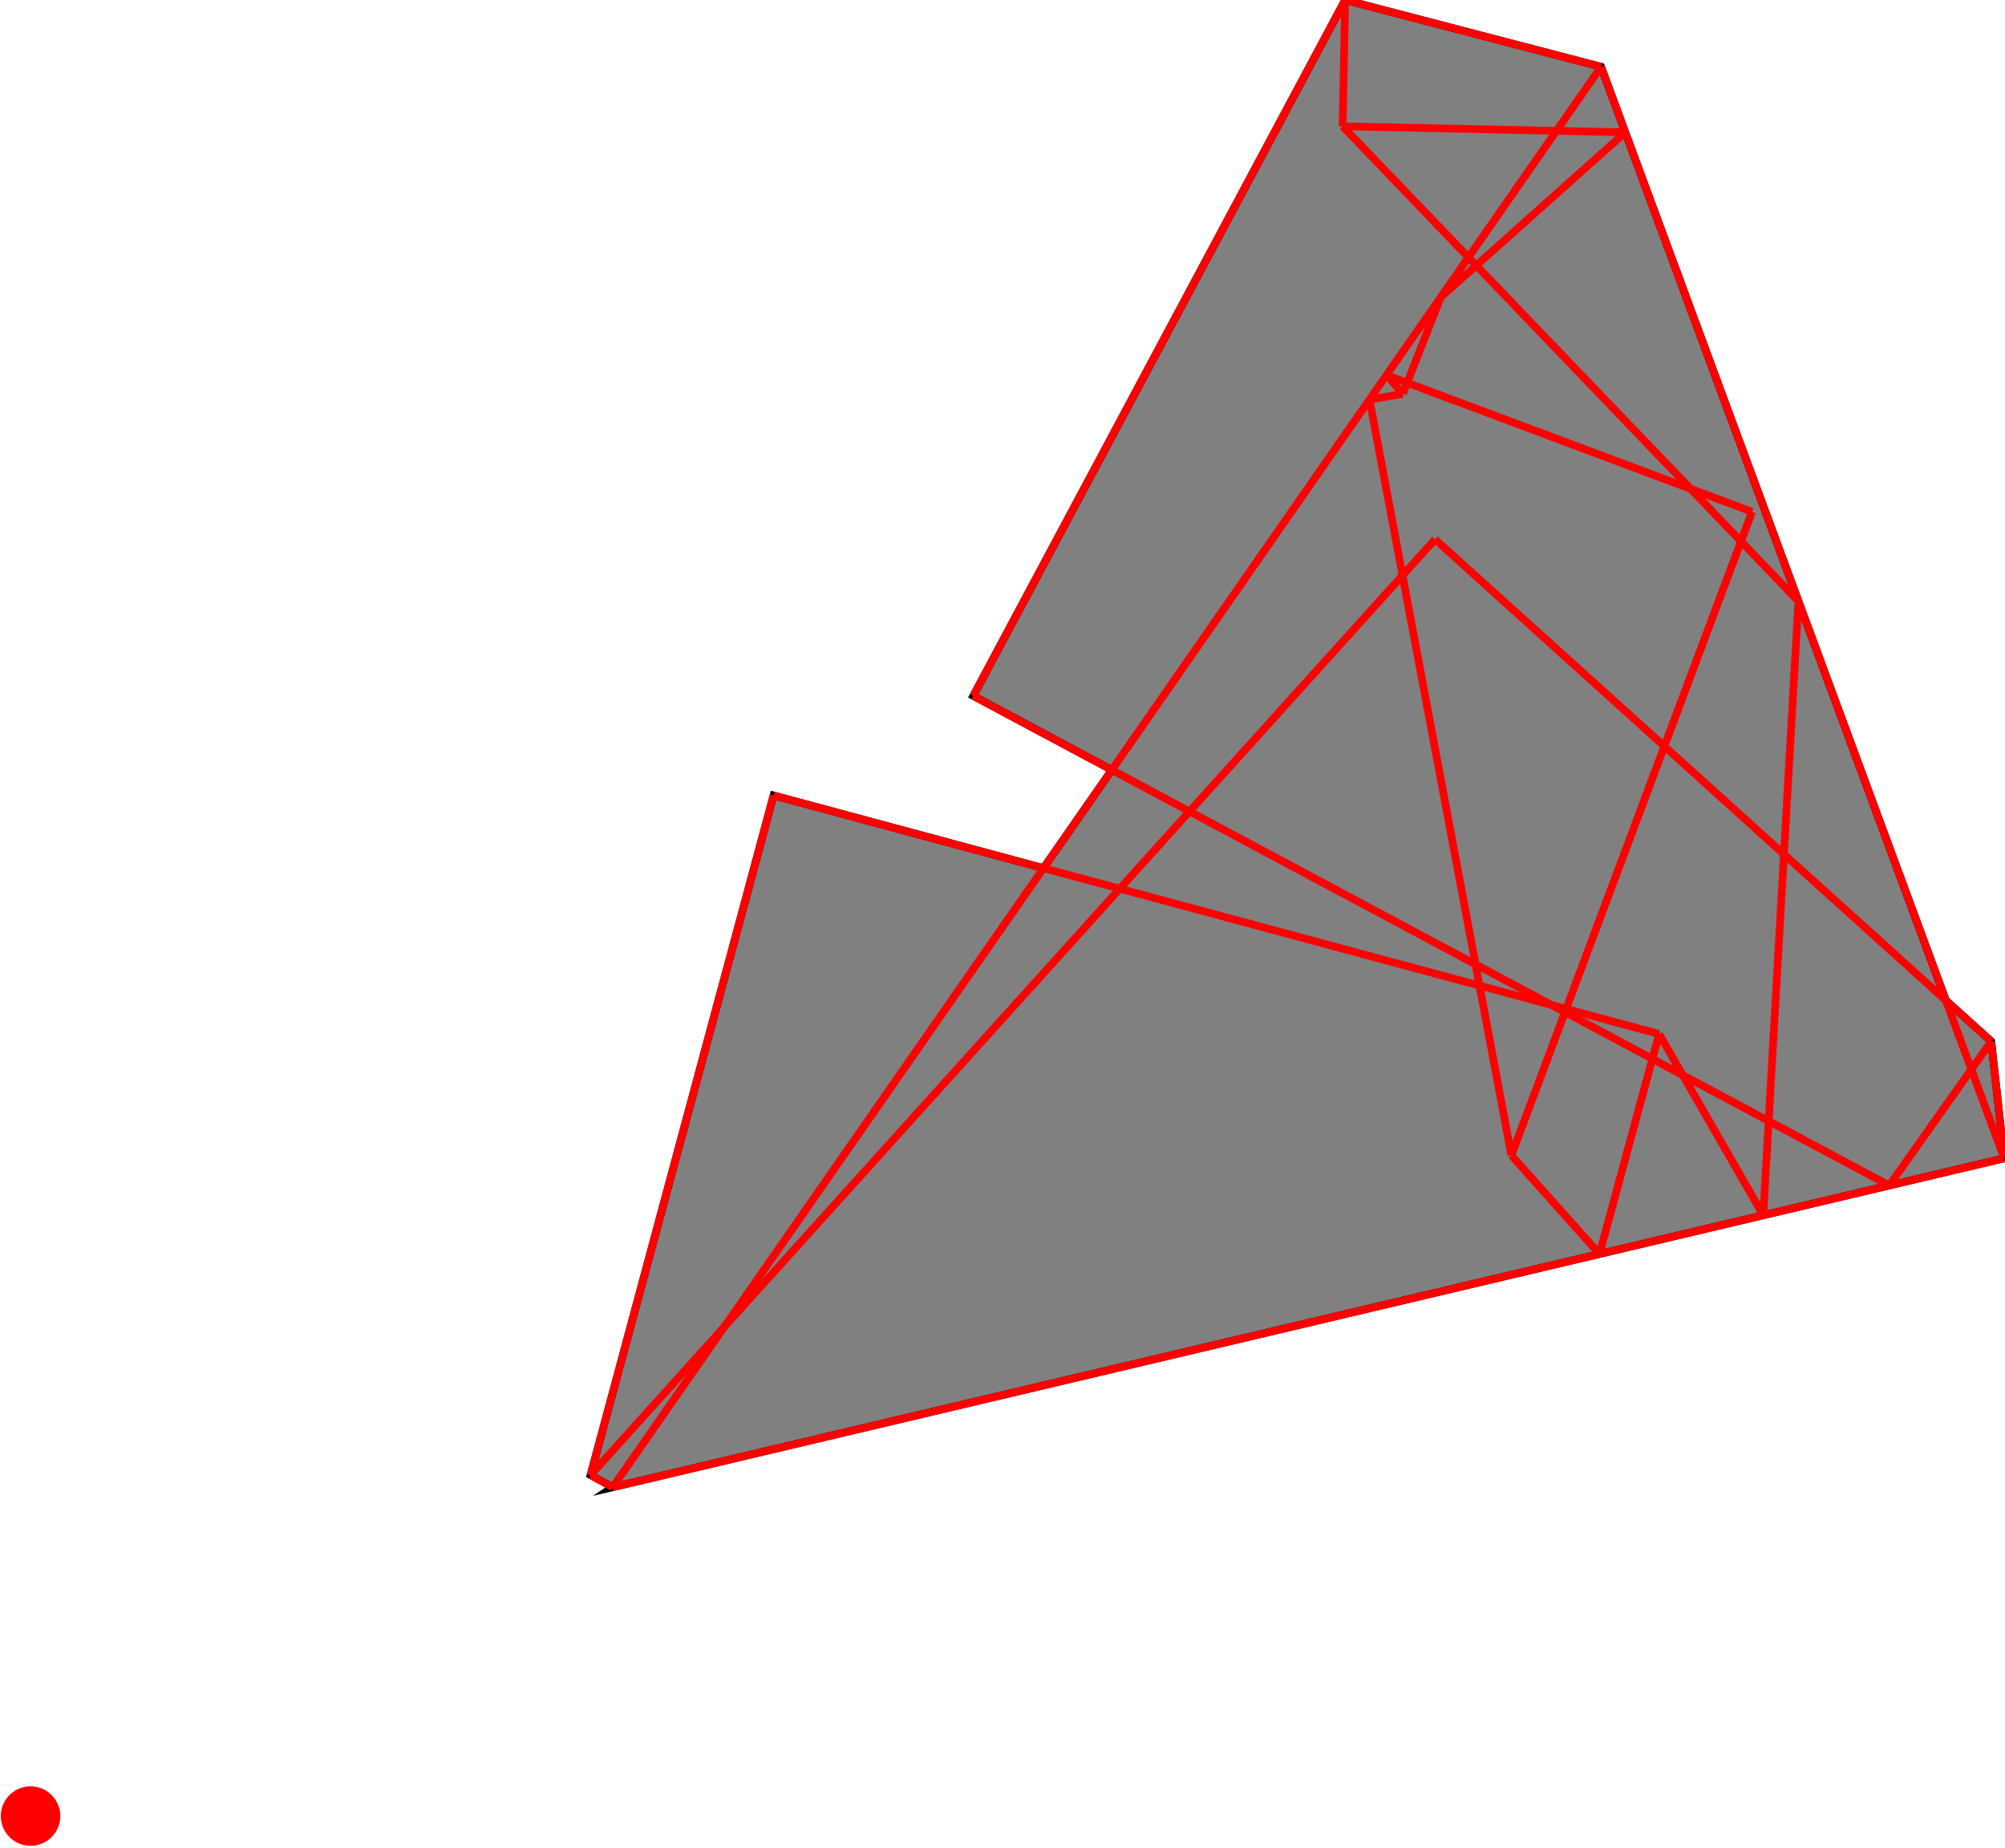
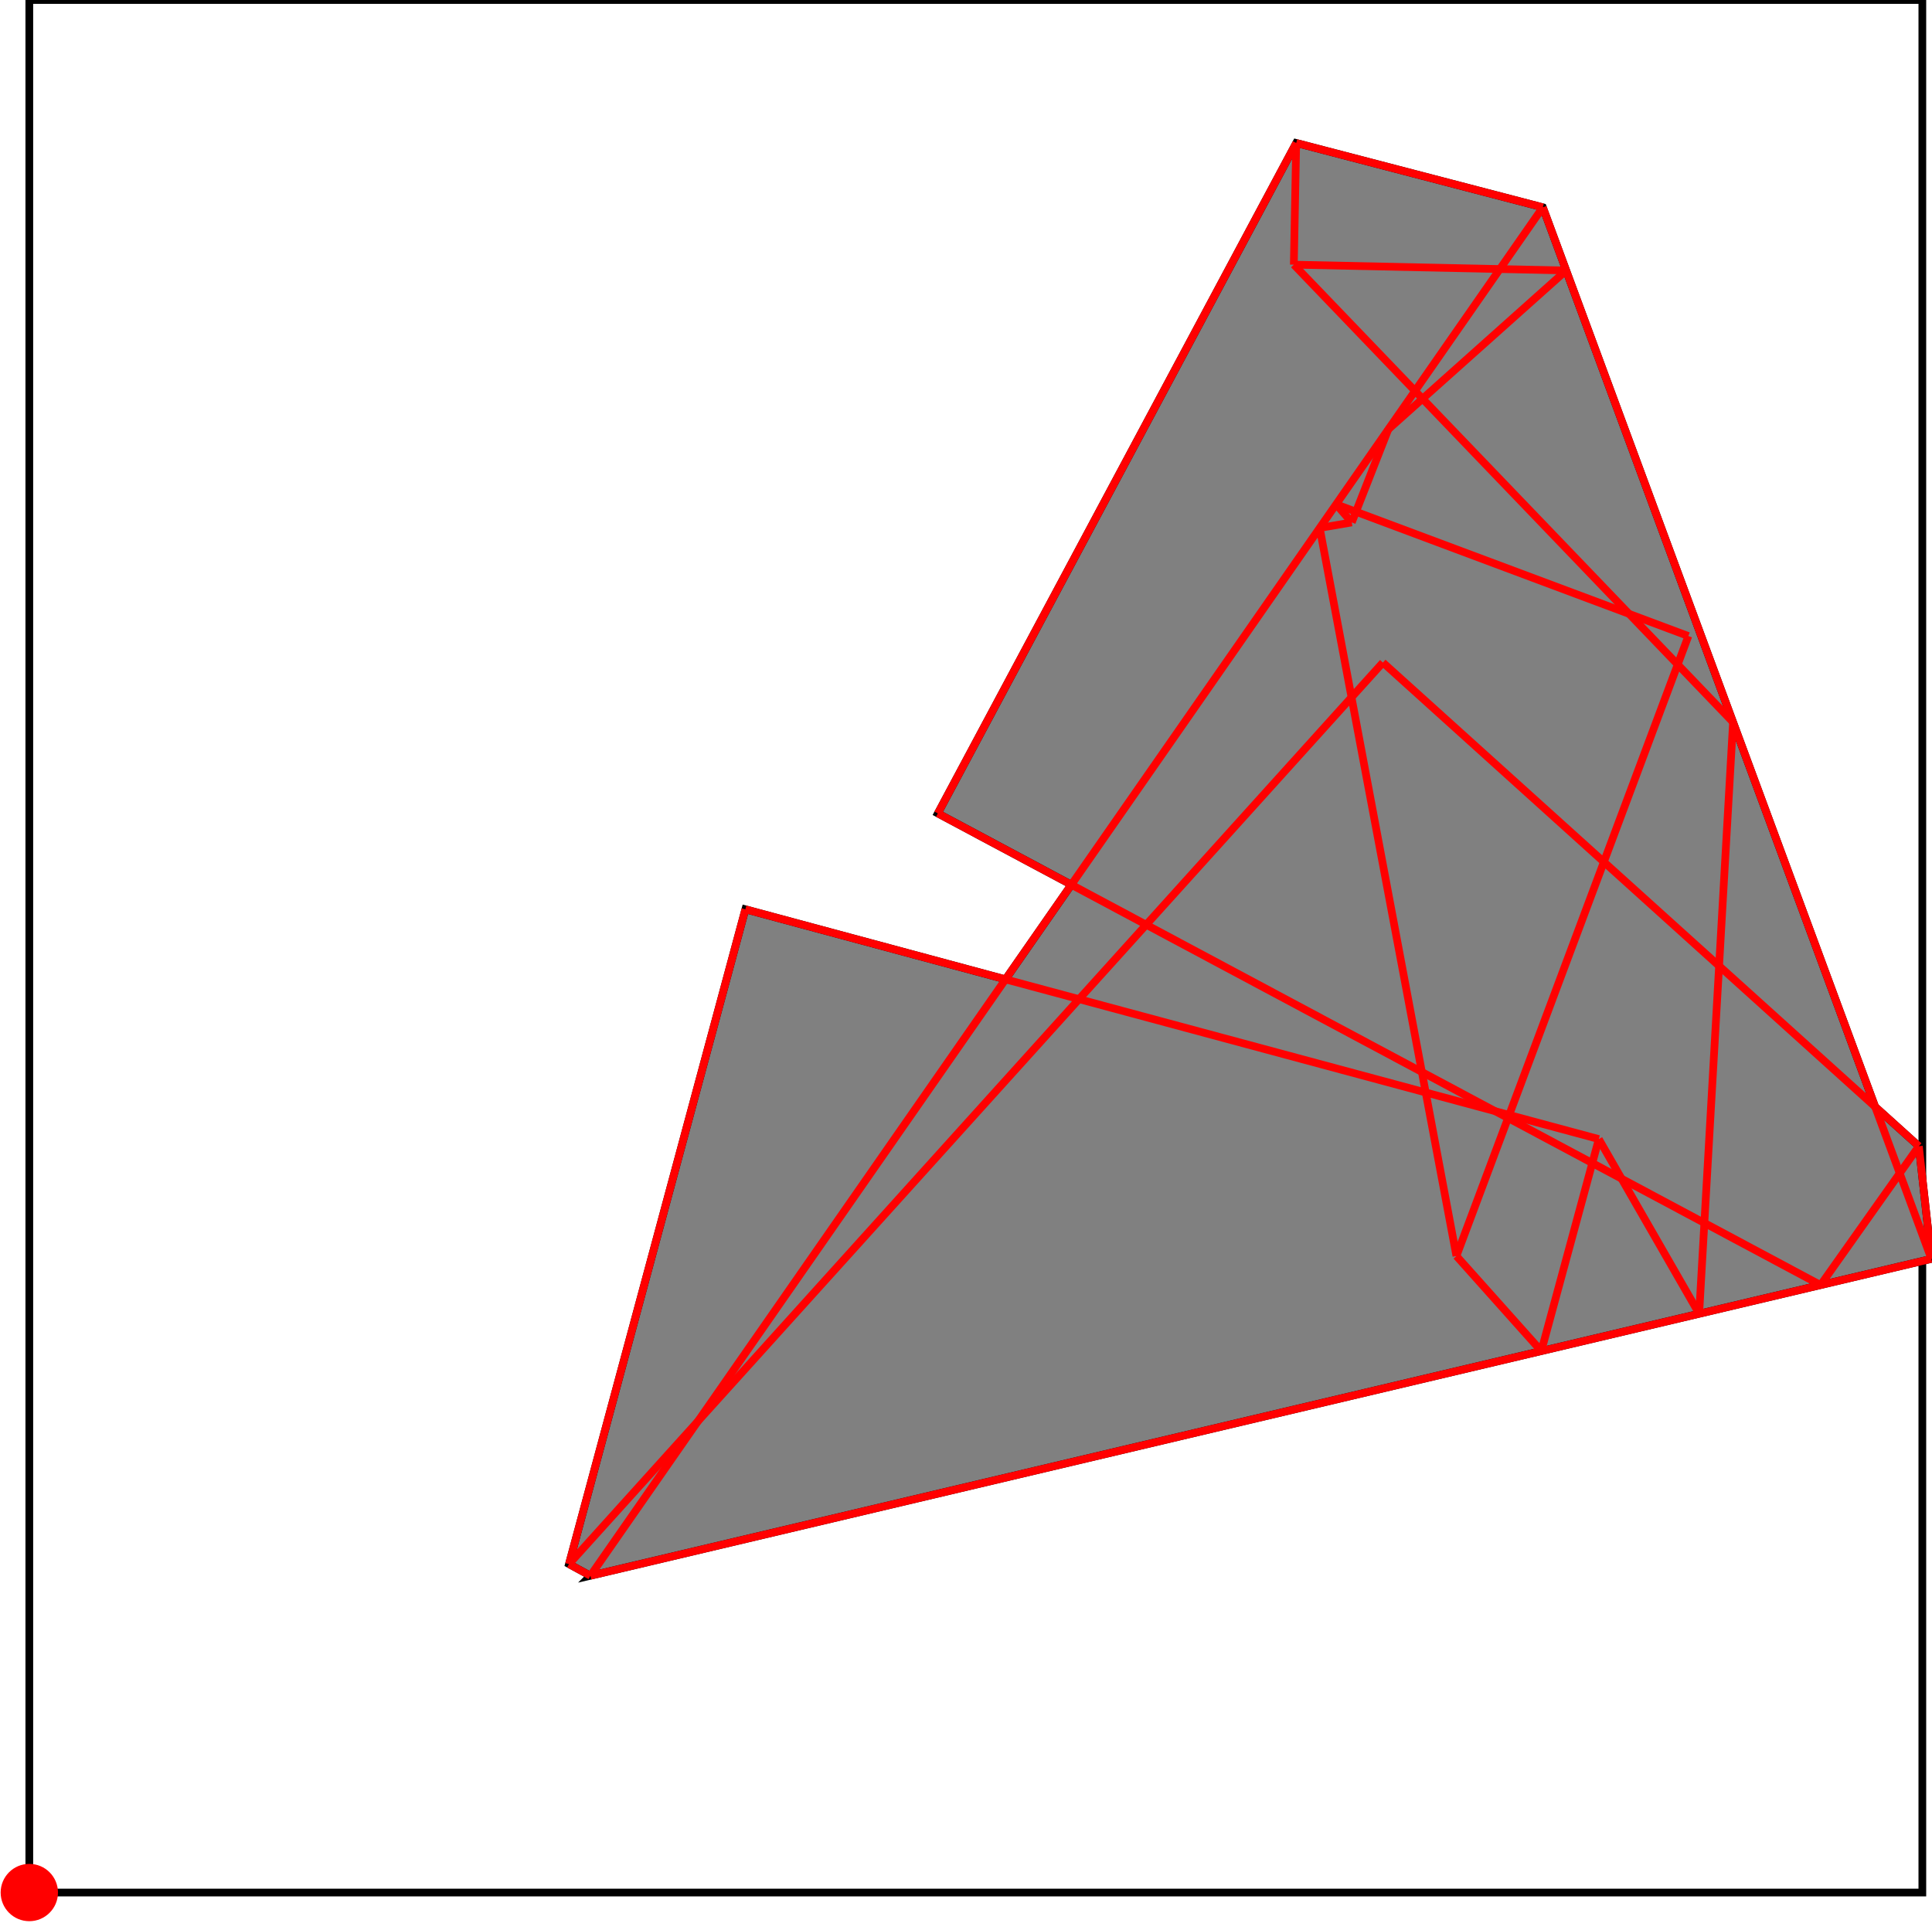
- <svg xmlns="http://www.w3.org/2000/svg" height="460.627" stroke-opacity="1" viewBox="0 0 500 461" font-size="1" width="500" stroke="rgb(0,0,0)" version="1.1">
+ <svg xmlns="http://www.w3.org/2000/svg" height="497.666" stroke-opacity="1" viewBox="0 0 500 498" font-size="1" width="500" stroke="rgb(0,0,0)" version="1.1">
  <defs />
-   <defs />
-   <g stroke-linejoin="miter" stroke-opacity="1.0" fill-opacity="1.0" stroke="rgb(0,0,0)" stroke-width="1.92" fill="rgb(128,128,128)" stroke-linecap="butt" stroke-miterlimit="10.0">
-     <path d="M 152.73,371.139 l 347.27,-82.082 l -3.235,-29.188 l -11.32,-10.218 l -86.058,-232.988 l -63.87,-16.664 l -92.81,173.662 l 34.577,18.479 l -17.054,24.509 l -67.365,-18.143 l -45.679,169.612 l 5.546,3.02 Z" />
+   <g stroke-linejoin="miter" stroke-opacity="1.0" fill-opacity="0.0" stroke="rgb(0,0,0)" stroke-width="1.995" fill="rgb(0,0,0)" stroke-linecap="butt" stroke-miterlimit="10.0">
+     <path d="M 497.666,490.243 l -0,-490.243 h -490.243 l -0,490.243 Z" />
  </g>
-   <defs />
+   <g stroke-linejoin="miter" stroke-opacity="1.0" fill-opacity="1.0" stroke="rgb(0,0,0)" stroke-width="1.995" fill="rgb(128,128,128)" stroke-linecap="butt" stroke-miterlimit="10.0">
+     <path d="M 152.73,408.179 l 347.27,-82.082 l -3.235,-29.188 l -11.32,-10.218 l -86.058,-232.988 l -63.87,-16.664 l -92.81,173.662 l 34.577,18.479 l -17.054,24.509 l -67.365,-18.143 l -45.679,169.612 l 5.546,3.02 Z" />
+   </g>
  <g stroke-linejoin="miter" stroke-opacity="1.0" fill-opacity="1.0" stroke="rgb(0,0,0)" stroke-width="0.0" fill="rgb(255,0,0)" stroke-linecap="butt" stroke-miterlimit="10.0">
-     <path d="M 14.846,453.204 c 0,-4.099 -3.323,-7.423 -7.423 -7.423c -4.099,-0 -7.423,3.323 -7.423 7.423c -0,4.099 3.323,7.423 7.423 7.423c 4.099,0 7.423,-3.323 7.423 -7.423Z" />
+     <path d="M 14.846,490.243 c 0,-4.099 -3.323,-7.423 -7.423 -7.423c -4.099,-0 -7.423,3.323 -7.423 7.423c -0,4.099 3.323,7.423 7.423 7.423c 4.099,0 7.423,-3.323 7.423 -7.423Z" />
  </g>
-   <defs />
-   <g stroke-linejoin="miter" stroke-opacity="1.0" fill-opacity="0.0" stroke="rgb(255,0,0)" stroke-width="1.92" fill="rgb(0,0,0)" stroke-linecap="butt" stroke-miterlimit="10.0">
-     <path d="M 399.386,16.664 l -63.87,-16.664 " />
+   <g stroke-linejoin="miter" stroke-opacity="1.0" fill-opacity="0.0" stroke="rgb(255,0,0)" stroke-width="1.995" fill="rgb(0,0,0)" stroke-linecap="butt" stroke-miterlimit="10.0">
+     <path d="M 399.386,53.704 l -63.87,-16.664 " />
  </g>
-   <defs />
-   <g stroke-linejoin="miter" stroke-opacity="1.0" fill-opacity="0.0" stroke="rgb(255,0,0)" stroke-width="1.92" fill="rgb(0,0,0)" stroke-linecap="butt" stroke-miterlimit="10.0">
-     <path d="M 405.43,33.027 l -70.532,-1.509 " />
+   <g stroke-linejoin="miter" stroke-opacity="1.0" fill-opacity="0.0" stroke="rgb(255,0,0)" stroke-width="1.995" fill="rgb(0,0,0)" stroke-linecap="butt" stroke-miterlimit="10.0">
+     <path d="M 405.43,70.067 l -70.532,-1.509 " />
  </g>
-   <defs />
-   <g stroke-linejoin="miter" stroke-opacity="1.0" fill-opacity="0.0" stroke="rgb(255,0,0)" stroke-width="1.92" fill="rgb(0,0,0)" stroke-linecap="butt" stroke-miterlimit="10.0">
-     <path d="M 437.073,127.72 l -91.222,-34.119 " />
+   <g stroke-linejoin="miter" stroke-opacity="1.0" fill-opacity="0.0" stroke="rgb(255,0,0)" stroke-width="1.995" fill="rgb(0,0,0)" stroke-linecap="butt" stroke-miterlimit="10.0">
+     <path d="M 437.073,164.76 l -91.222,-34.119 " />
  </g>
-   <defs />
-   <g stroke-linejoin="miter" stroke-opacity="1.0" fill-opacity="0.0" stroke="rgb(255,0,0)" stroke-width="1.92" fill="rgb(0,0,0)" stroke-linecap="butt" stroke-miterlimit="10.0">
-     <path d="M 448.649,150.035 l -113.751,-118.517 " />
+   <g stroke-linejoin="miter" stroke-opacity="1.0" fill-opacity="0.0" stroke="rgb(255,0,0)" stroke-width="1.995" fill="rgb(0,0,0)" stroke-linecap="butt" stroke-miterlimit="10.0">
+     <path d="M 448.649,187.074 l -113.751,-118.517 " />
  </g>
-   <defs />
-   <g stroke-linejoin="miter" stroke-opacity="1.0" fill-opacity="0.0" stroke="rgb(255,0,0)" stroke-width="1.92" fill="rgb(0,0,0)" stroke-linecap="butt" stroke-miterlimit="10.0">
-     <path d="M 496.765,259.87 l -138.797,-125.279 " />
+   <g stroke-linejoin="miter" stroke-opacity="1.0" fill-opacity="0.0" stroke="rgb(255,0,0)" stroke-width="1.995" fill="rgb(0,0,0)" stroke-linecap="butt" stroke-miterlimit="10.0">
+     <path d="M 496.765,296.909 l -138.797,-125.279 " />
  </g>
-   <defs />
-   <g stroke-linejoin="miter" stroke-opacity="1.0" fill-opacity="0.0" stroke="rgb(255,0,0)" stroke-width="1.92" fill="rgb(0,0,0)" stroke-linecap="butt" stroke-miterlimit="10.0">
-     <path d="M 349.905,98.291 l -4.054,-4.69 " />
+   <g stroke-linejoin="miter" stroke-opacity="1.0" fill-opacity="0.0" stroke="rgb(255,0,0)" stroke-width="1.995" fill="rgb(0,0,0)" stroke-linecap="butt" stroke-miterlimit="10.0">
+     <path d="M 349.905,135.33 l -4.054,-4.69 " />
  </g>
-   <defs />
-   <g stroke-linejoin="miter" stroke-opacity="1.0" fill-opacity="0.0" stroke="rgb(255,0,0)" stroke-width="1.92" fill="rgb(0,0,0)" stroke-linecap="butt" stroke-miterlimit="10.0">
-     <path d="M 471.316,295.837 l -228.609,-122.175 " />
+   <g stroke-linejoin="miter" stroke-opacity="1.0" fill-opacity="0.0" stroke="rgb(255,0,0)" stroke-width="1.995" fill="rgb(0,0,0)" stroke-linecap="butt" stroke-miterlimit="10.0">
+     <path d="M 471.316,332.877 l -228.609,-122.175 " />
  </g>
-   <defs />
-   <g stroke-linejoin="miter" stroke-opacity="1.0" fill-opacity="0.0" stroke="rgb(255,0,0)" stroke-width="1.92" fill="rgb(0,0,0)" stroke-linecap="butt" stroke-miterlimit="10.0">
-     <path d="M 341.599,99.711 l 8.306,-1.42 " />
+   <g stroke-linejoin="miter" stroke-opacity="1.0" fill-opacity="0.0" stroke="rgb(255,0,0)" stroke-width="1.995" fill="rgb(0,0,0)" stroke-linecap="butt" stroke-miterlimit="10.0">
+     <path d="M 341.599,136.751 l 8.306,-1.42 " />
  </g>
-   <defs />
-   <g stroke-linejoin="miter" stroke-opacity="1.0" fill-opacity="0.0" stroke="rgb(255,0,0)" stroke-width="1.92" fill="rgb(0,0,0)" stroke-linecap="butt" stroke-miterlimit="10.0">
-     <path d="M 413.88,258.031 l -221.017,-59.524 " />
+   <g stroke-linejoin="miter" stroke-opacity="1.0" fill-opacity="0.0" stroke="rgb(255,0,0)" stroke-width="1.995" fill="rgb(0,0,0)" stroke-linecap="butt" stroke-miterlimit="10.0">
+     <path d="M 413.88,295.07 l -221.017,-59.524 " />
  </g>
-   <defs />
-   <g stroke-linejoin="miter" stroke-opacity="1.0" fill-opacity="0.0" stroke="rgb(255,0,0)" stroke-width="1.92" fill="rgb(0,0,0)" stroke-linecap="butt" stroke-miterlimit="10.0">
-     <path d="M 398.991,312.932 l -21.985,-24.613 " />
+   <g stroke-linejoin="miter" stroke-opacity="1.0" fill-opacity="0.0" stroke="rgb(255,0,0)" stroke-width="1.995" fill="rgb(0,0,0)" stroke-linecap="butt" stroke-miterlimit="10.0">
+     <path d="M 398.991,349.972 l -21.985,-24.613 " />
  </g>
-   <defs />
-   <g stroke-linejoin="miter" stroke-opacity="1.0" fill-opacity="0.0" stroke="rgb(255,0,0)" stroke-width="1.92" fill="rgb(0,0,0)" stroke-linecap="butt" stroke-miterlimit="10.0">
-     <path d="M 439.869,303.27 l -25.989,-45.239 " />
+   <g stroke-linejoin="miter" stroke-opacity="1.0" fill-opacity="0.0" stroke="rgb(255,0,0)" stroke-width="1.995" fill="rgb(0,0,0)" stroke-linecap="butt" stroke-miterlimit="10.0">
+     <path d="M 439.869,340.309 l -25.989,-45.239 " />
  </g>
-   <defs />
-   <g stroke-linejoin="miter" stroke-opacity="1.0" fill-opacity="0.0" stroke="rgb(255,0,0)" stroke-width="1.92" fill="rgb(0,0,0)" stroke-linecap="butt" stroke-miterlimit="10.0">
-     <path d="M 500,289.057 l -100.614,-272.393 " />
+   <g stroke-linejoin="miter" stroke-opacity="1.0" fill-opacity="0.0" stroke="rgb(255,0,0)" stroke-width="1.995" fill="rgb(0,0,0)" stroke-linecap="butt" stroke-miterlimit="10.0">
+     <path d="M 500,326.097 l -100.614,-272.393 " />
  </g>
-   <defs />
-   <g stroke-linejoin="miter" stroke-opacity="1.0" fill-opacity="0.0" stroke="rgb(255,0,0)" stroke-width="1.92" fill="rgb(0,0,0)" stroke-linecap="butt" stroke-miterlimit="10.0">
-     <path d="M 152.73,371.139 l -5.546,-3.02 " />
+   <g stroke-linejoin="miter" stroke-opacity="1.0" fill-opacity="0.0" stroke="rgb(255,0,0)" stroke-width="1.995" fill="rgb(0,0,0)" stroke-linecap="butt" stroke-miterlimit="10.0">
+     <path d="M 152.73,408.179 l -5.546,-3.02 " />
  </g>
-   <defs />
-   <g stroke-linejoin="miter" stroke-opacity="1.0" fill-opacity="0.0" stroke="rgb(255,0,0)" stroke-width="1.92" fill="rgb(0,0,0)" stroke-linecap="butt" stroke-miterlimit="10.0">
-     <path d="M 377.006,288.319 l -35.407,-188.608 " />
+   <g stroke-linejoin="miter" stroke-opacity="1.0" fill-opacity="0.0" stroke="rgb(255,0,0)" stroke-width="1.995" fill="rgb(0,0,0)" stroke-linecap="butt" stroke-miterlimit="10.0">
+     <path d="M 377.006,325.358 l -35.407,-188.608 " />
  </g>
-   <defs />
-   <g stroke-linejoin="miter" stroke-opacity="1.0" fill-opacity="0.0" stroke="rgb(255,0,0)" stroke-width="1.92" fill="rgb(0,0,0)" stroke-linecap="butt" stroke-miterlimit="10.0">
-     <path d="M 500,289.057 l -3.235,-29.188 " />
+   <g stroke-linejoin="miter" stroke-opacity="1.0" fill-opacity="0.0" stroke="rgb(255,0,0)" stroke-width="1.995" fill="rgb(0,0,0)" stroke-linecap="butt" stroke-miterlimit="10.0">
+     <path d="M 500,326.097 l -3.235,-29.188 " />
  </g>
-   <defs />
-   <g stroke-linejoin="miter" stroke-opacity="1.0" fill-opacity="0.0" stroke="rgb(255,0,0)" stroke-width="1.92" fill="rgb(0,0,0)" stroke-linecap="butt" stroke-miterlimit="10.0">
-     <path d="M 152.73,371.139 l 347.27,-82.082 " />
+   <g stroke-linejoin="miter" stroke-opacity="1.0" fill-opacity="0.0" stroke="rgb(255,0,0)" stroke-width="1.995" fill="rgb(0,0,0)" stroke-linecap="butt" stroke-miterlimit="10.0">
+     <path d="M 152.73,408.179 l 347.27,-82.082 " />
  </g>
-   <defs />
-   <g stroke-linejoin="miter" stroke-opacity="1.0" fill-opacity="0.0" stroke="rgb(255,0,0)" stroke-width="1.92" fill="rgb(0,0,0)" stroke-linecap="butt" stroke-miterlimit="10.0">
-     <path d="M 359.378,74.161 l 46.052,-41.134 " />
+   <g stroke-linejoin="miter" stroke-opacity="1.0" fill-opacity="0.0" stroke="rgb(255,0,0)" stroke-width="1.995" fill="rgb(0,0,0)" stroke-linecap="butt" stroke-miterlimit="10.0">
+     <path d="M 359.378,111.2 l 46.052,-41.134 " />
  </g>
-   <defs />
-   <g stroke-linejoin="miter" stroke-opacity="1.0" fill-opacity="0.0" stroke="rgb(255,0,0)" stroke-width="1.92" fill="rgb(0,0,0)" stroke-linecap="butt" stroke-miterlimit="10.0">
-     <path d="M 334.898,31.518 l 0.619,-31.518 " />
+   <g stroke-linejoin="miter" stroke-opacity="1.0" fill-opacity="0.0" stroke="rgb(255,0,0)" stroke-width="1.995" fill="rgb(0,0,0)" stroke-linecap="butt" stroke-miterlimit="10.0">
+     <path d="M 334.898,68.557 l 0.619,-31.518 " />
  </g>
-   <defs />
-   <g stroke-linejoin="miter" stroke-opacity="1.0" fill-opacity="0.0" stroke="rgb(255,0,0)" stroke-width="1.92" fill="rgb(0,0,0)" stroke-linecap="butt" stroke-miterlimit="10.0">
-     <path d="M 439.869,303.27 l 8.78,-153.235 " />
+   <g stroke-linejoin="miter" stroke-opacity="1.0" fill-opacity="0.0" stroke="rgb(255,0,0)" stroke-width="1.995" fill="rgb(0,0,0)" stroke-linecap="butt" stroke-miterlimit="10.0">
+     <path d="M 439.869,340.309 l 8.78,-153.235 " />
  </g>
-   <defs />
-   <g stroke-linejoin="miter" stroke-opacity="1.0" fill-opacity="0.0" stroke="rgb(255,0,0)" stroke-width="1.92" fill="rgb(0,0,0)" stroke-linecap="butt" stroke-miterlimit="10.0">
-     <path d="M 147.184,368.119 l 45.679,-169.612 " />
+   <g stroke-linejoin="miter" stroke-opacity="1.0" fill-opacity="0.0" stroke="rgb(255,0,0)" stroke-width="1.995" fill="rgb(0,0,0)" stroke-linecap="butt" stroke-miterlimit="10.0">
+     <path d="M 147.184,405.159 l 45.679,-169.612 " />
  </g>
-   <defs />
-   <g stroke-linejoin="miter" stroke-opacity="1.0" fill-opacity="0.0" stroke="rgb(255,0,0)" stroke-width="1.92" fill="rgb(0,0,0)" stroke-linecap="butt" stroke-miterlimit="10.0">
-     <path d="M 147.184,368.119 l 210.783,-233.529 " />
+   <g stroke-linejoin="miter" stroke-opacity="1.0" fill-opacity="0.0" stroke="rgb(255,0,0)" stroke-width="1.995" fill="rgb(0,0,0)" stroke-linecap="butt" stroke-miterlimit="10.0">
+     <path d="M 147.184,405.159 l 210.783,-233.529 " />
  </g>
-   <defs />
-   <g stroke-linejoin="miter" stroke-opacity="1.0" fill-opacity="0.0" stroke="rgb(255,0,0)" stroke-width="1.92" fill="rgb(0,0,0)" stroke-linecap="butt" stroke-miterlimit="10.0">
-     <path d="M 242.707,173.662 l 92.81,-173.662 " />
+   <g stroke-linejoin="miter" stroke-opacity="1.0" fill-opacity="0.0" stroke="rgb(255,0,0)" stroke-width="1.995" fill="rgb(0,0,0)" stroke-linecap="butt" stroke-miterlimit="10.0">
+     <path d="M 242.707,210.702 l 92.81,-173.662 " />
  </g>
-   <defs />
-   <g stroke-linejoin="miter" stroke-opacity="1.0" fill-opacity="0.0" stroke="rgb(255,0,0)" stroke-width="1.92" fill="rgb(0,0,0)" stroke-linecap="butt" stroke-miterlimit="10.0">
-     <path d="M 152.73,371.139 l 246.656,-354.475 " />
+   <g stroke-linejoin="miter" stroke-opacity="1.0" fill-opacity="0.0" stroke="rgb(255,0,0)" stroke-width="1.995" fill="rgb(0,0,0)" stroke-linecap="butt" stroke-miterlimit="10.0">
+     <path d="M 152.73,408.179 l 246.656,-354.475 " />
  </g>
-   <defs />
-   <g stroke-linejoin="miter" stroke-opacity="1.0" fill-opacity="0.0" stroke="rgb(255,0,0)" stroke-width="1.92" fill="rgb(0,0,0)" stroke-linecap="butt" stroke-miterlimit="10.0">
-     <path d="M 349.905,98.291 l 9.473,-24.13 " />
+   <g stroke-linejoin="miter" stroke-opacity="1.0" fill-opacity="0.0" stroke="rgb(255,0,0)" stroke-width="1.995" fill="rgb(0,0,0)" stroke-linecap="butt" stroke-miterlimit="10.0">
+     <path d="M 349.905,135.33 l 9.473,-24.13 " />
  </g>
-   <defs />
-   <g stroke-linejoin="miter" stroke-opacity="1.0" fill-opacity="0.0" stroke="rgb(255,0,0)" stroke-width="1.92" fill="rgb(0,0,0)" stroke-linecap="butt" stroke-miterlimit="10.0">
-     <path d="M 398.991,312.932 l 14.89,-54.902 " />
+   <g stroke-linejoin="miter" stroke-opacity="1.0" fill-opacity="0.0" stroke="rgb(255,0,0)" stroke-width="1.995" fill="rgb(0,0,0)" stroke-linecap="butt" stroke-miterlimit="10.0">
+     <path d="M 398.991,349.972 l 14.89,-54.902 " />
  </g>
-   <defs />
-   <g stroke-linejoin="miter" stroke-opacity="1.0" fill-opacity="0.0" stroke="rgb(255,0,0)" stroke-width="1.92" fill="rgb(0,0,0)" stroke-linecap="butt" stroke-miterlimit="10.0">
-     <path d="M 377.006,288.319 l 60.067,-160.599 " />
+   <g stroke-linejoin="miter" stroke-opacity="1.0" fill-opacity="0.0" stroke="rgb(255,0,0)" stroke-width="1.995" fill="rgb(0,0,0)" stroke-linecap="butt" stroke-miterlimit="10.0">
+     <path d="M 377.006,325.358 l 60.067,-160.599 " />
  </g>
-   <defs />
-   <g stroke-linejoin="miter" stroke-opacity="1.0" fill-opacity="0.0" stroke="rgb(255,0,0)" stroke-width="1.92" fill="rgb(0,0,0)" stroke-linecap="butt" stroke-miterlimit="10.0">
-     <path d="M 471.316,295.837 l 25.449,-35.968 " />
+   <g stroke-linejoin="miter" stroke-opacity="1.0" fill-opacity="0.0" stroke="rgb(255,0,0)" stroke-width="1.995" fill="rgb(0,0,0)" stroke-linecap="butt" stroke-miterlimit="10.0">
+     <path d="M 471.316,332.877 l 25.449,-35.968 " />
  </g>
</svg>
